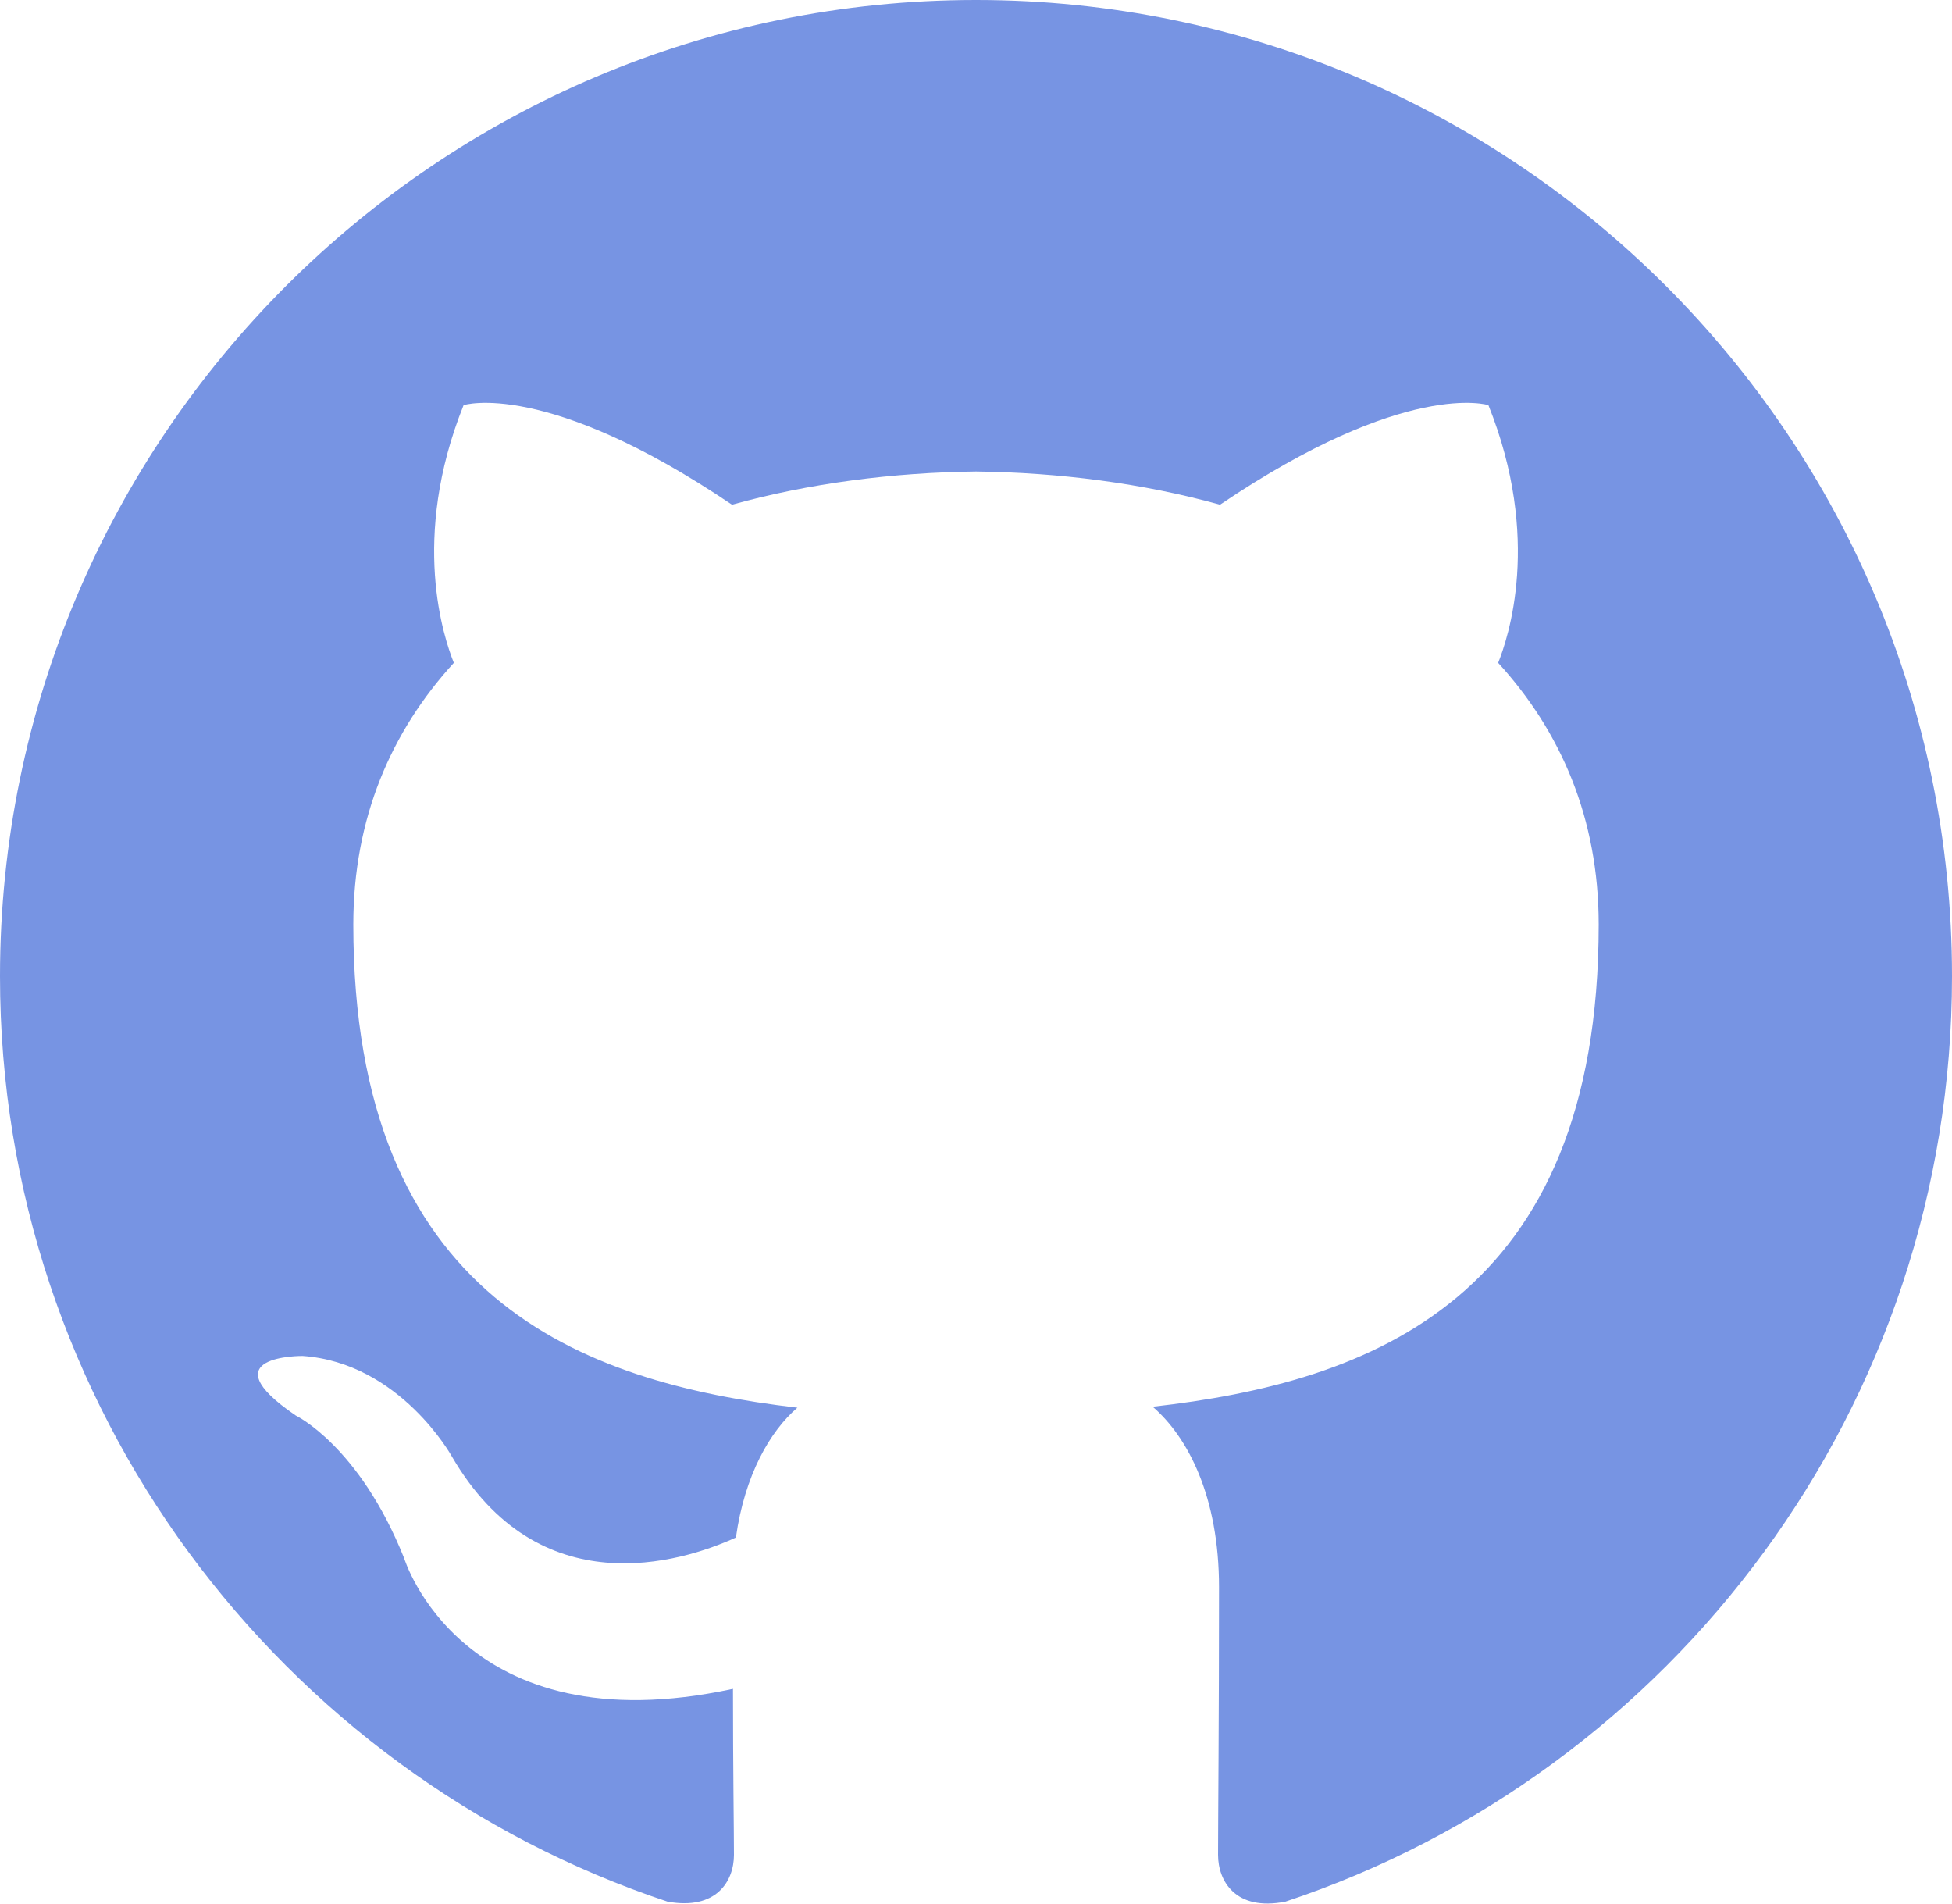
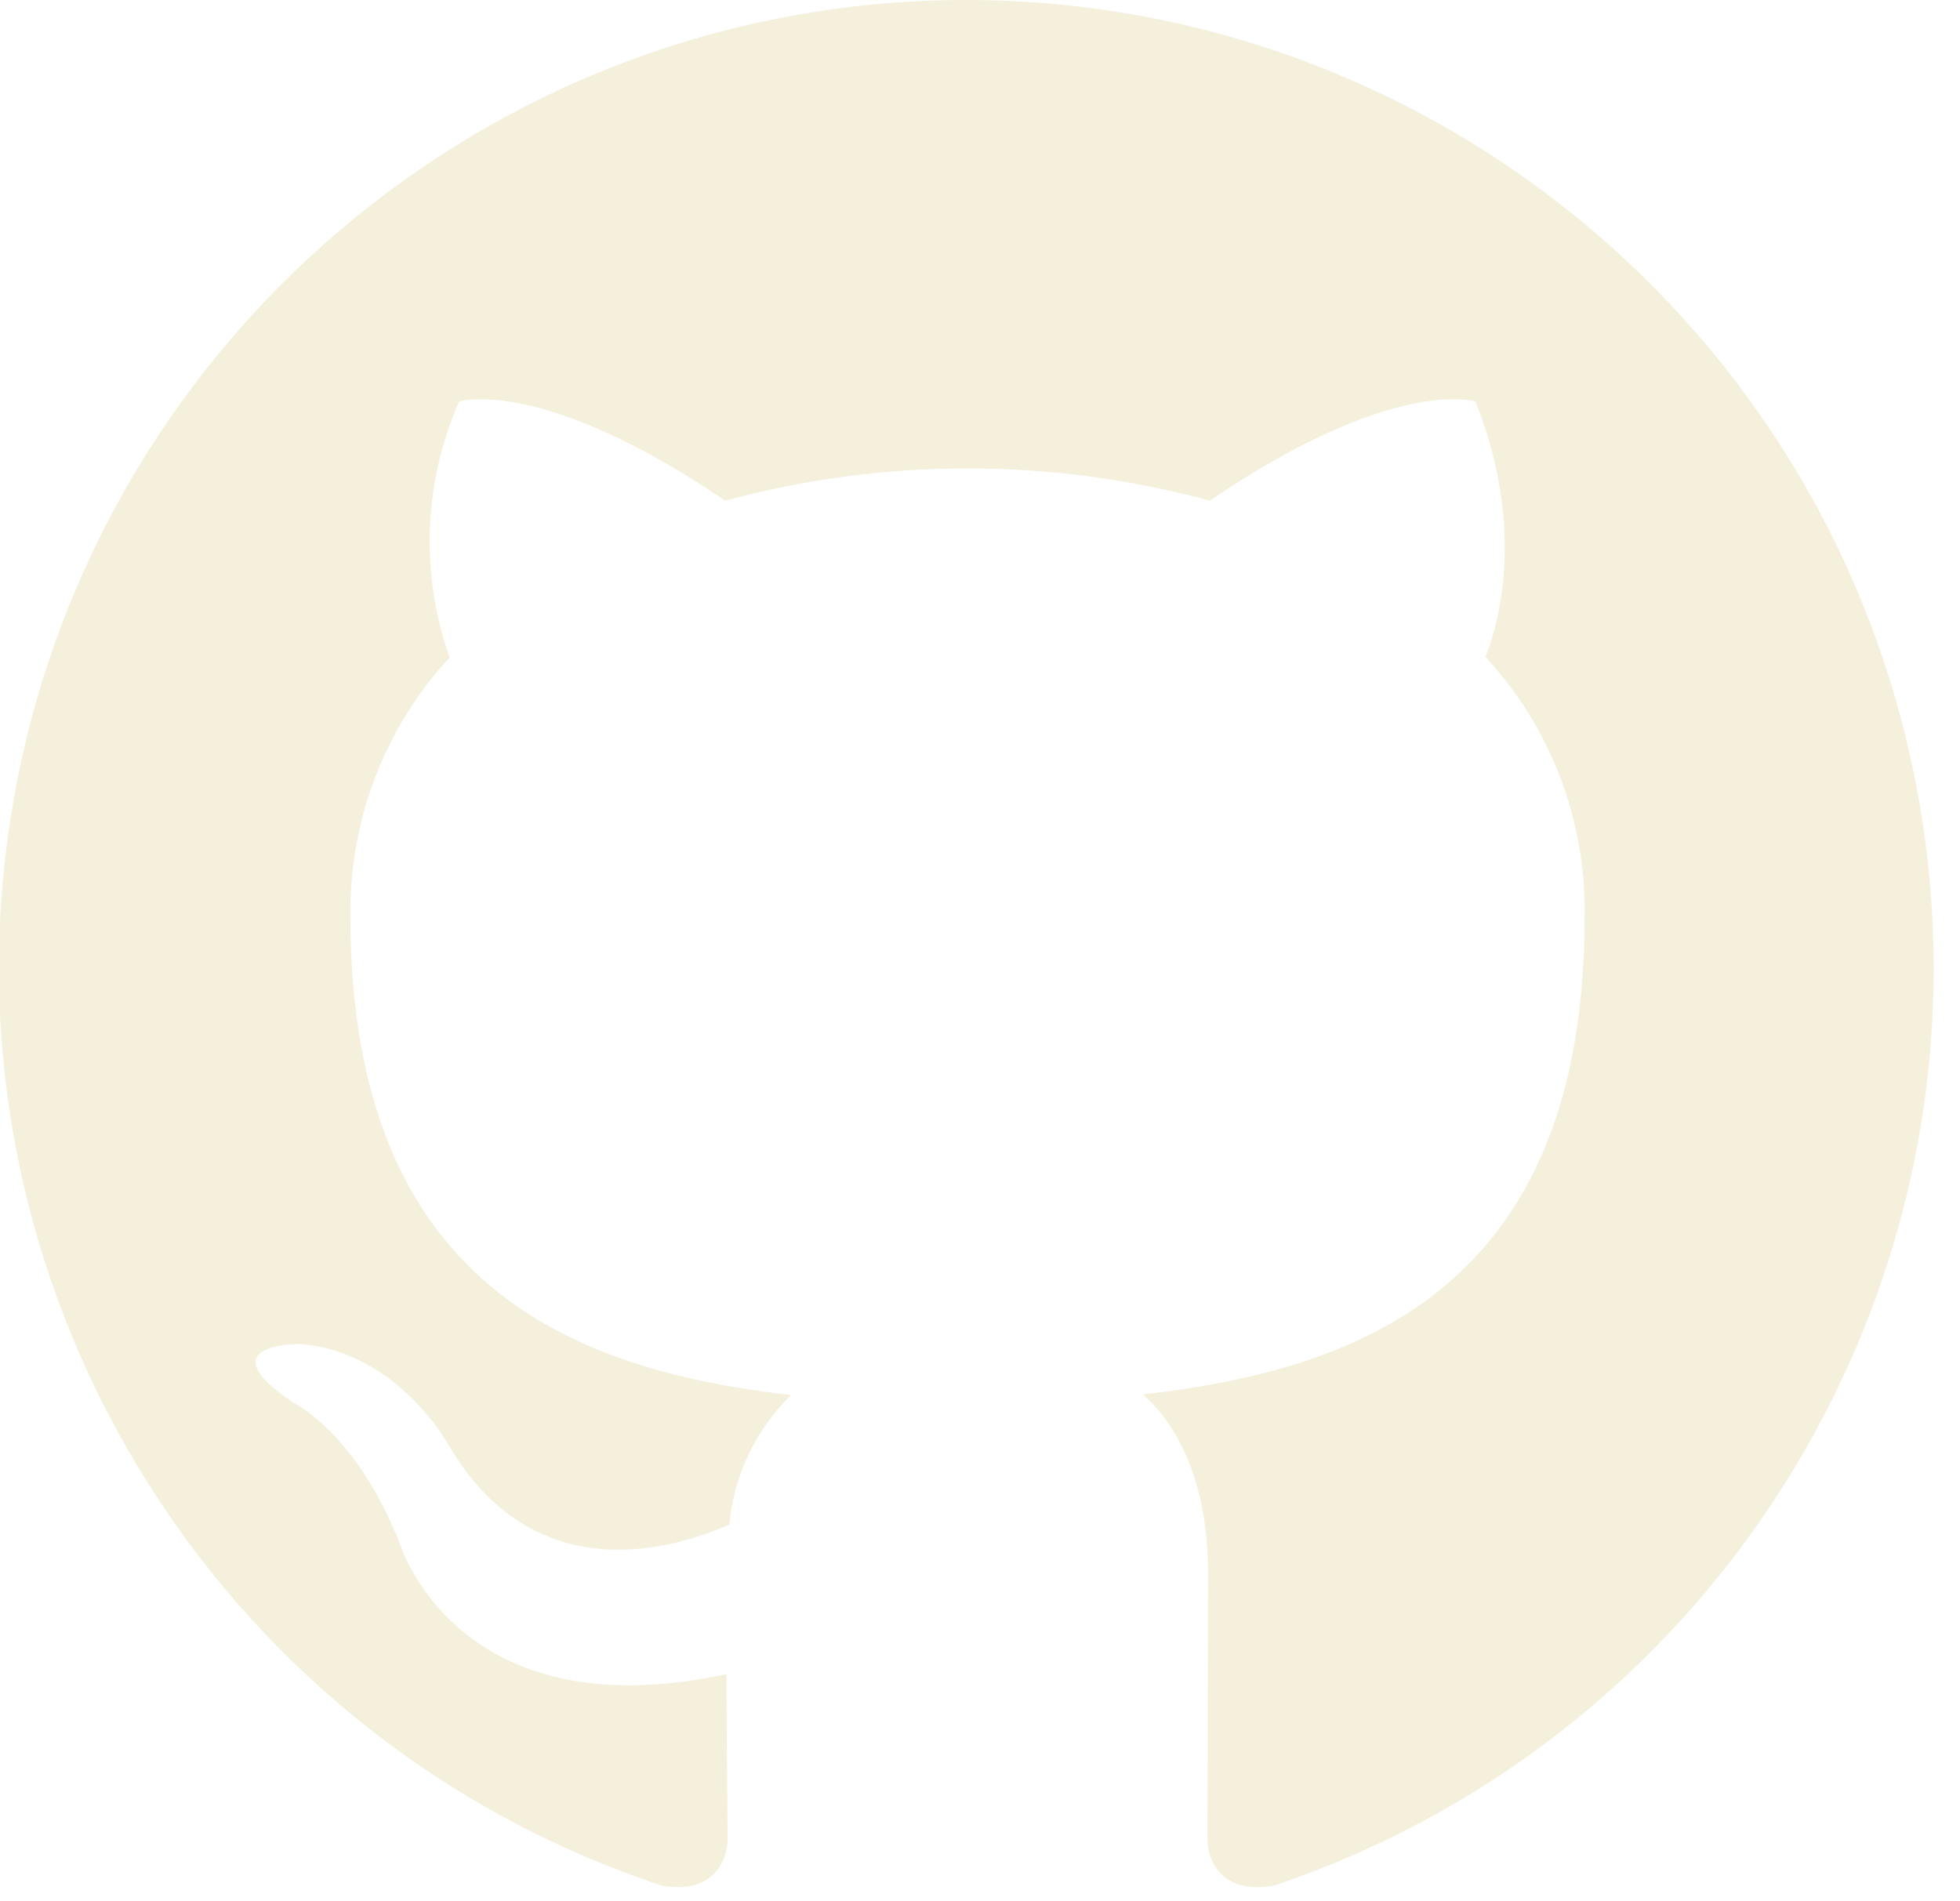
- <svg xmlns="http://www.w3.org/2000/svg" width="200" height="195" viewBox="0" version="1.1">
-   <description>Created with Sketch (http://www.bohemiancoding.com/sketch)</description>
-   <g stroke="none" stroke-width="1" fill="none" fill-rule="evenodd">
-     <path d="M100 0C44.8 0 0 44.8 0 100 0 144.1 28.7 181.6 68.4 194.8 73.4 195.7 75.2 192.7 75.2 190 75.2 187.6 75.1 181.3 75.1 173 47.3 179 41.4 159.6 41.4 159.6 36.8 148.1 30.3 145 30.3 145 21.2 138.8 31 138.9 31 138.9 41 139.6 46.3 149.2 46.3 149.2 55.2 164.5 69.7 160.1 75.4 157.5 76.3 151.1 78.9 146.6 81.7 144.2 59.5 141.6 36.2 133 36.2 94.7 36.2 83.8 40.1 74.9 46.5 67.9 45.5 65.4 42 55.2 47.5 41.5 47.5 41.5 55.9 38.8 75 51.7 82.9 49.5 91.5 48.4 100 48.3 108.5 48.4 117.1 49.5 125 51.7 144.1 38.8 152.5 41.5 152.5 41.5 158 55.2 154.5 65.4 153.5 67.9 159.9 74.9 163.8 83.8 163.8 94.7 163.8 133.1 140.4 141.6 118.1 144.1 121.7 147.2 124.9 153.3 124.9 162.6 124.9 175.9 124.8 186.7 124.8 190 124.8 192.7 126.6 195.8 131.7 194.8 171.4 181.6 200 144.1 200 100 200 44.8 155.2 0 100 0" fill="#7794E3" />
-   </g>
+ <svg xmlns="http://www.w3.org/2000/svg" viewBox="0 0 33 32">
+   <path fill="#f4f0db" d="M16.29 0a16.29 16.29 0 00-5.15 31.75c.81.15 1.11-.36 1.11-.79l-.02-2.77c-4.53.98-5.49-2.18-5.49-2.18-.74-1.89-1.8-2.39-1.8-2.39-1.49-1 .1-.99.1-.99 1.64.12 2.5 1.68 2.5 1.68 1.45 2.5 3.81 1.77 4.74 1.36a3.48 3.48 0 011.04-2.18c-3.62-.41-7.42-1.81-7.42-8.05a6.3 6.3 0 011.67-4.37 5.85 5.85 0 01.16-4.31s1.37-.44 4.48 1.67a15.6 15.6 0 018.16 0c3.1-2.11 4.47-1.67 4.47-1.67.9 2.24.33 3.9.17 4.3a6.28 6.28 0 011.67 4.38c0 6.26-3.8 7.63-7.44 8.04.59.5 1.1 1.5 1.1 3.01l-.01 4.47c0 .44.3.94 1.12.79A16.3 16.3 0 0016.29 0" />
</svg>
